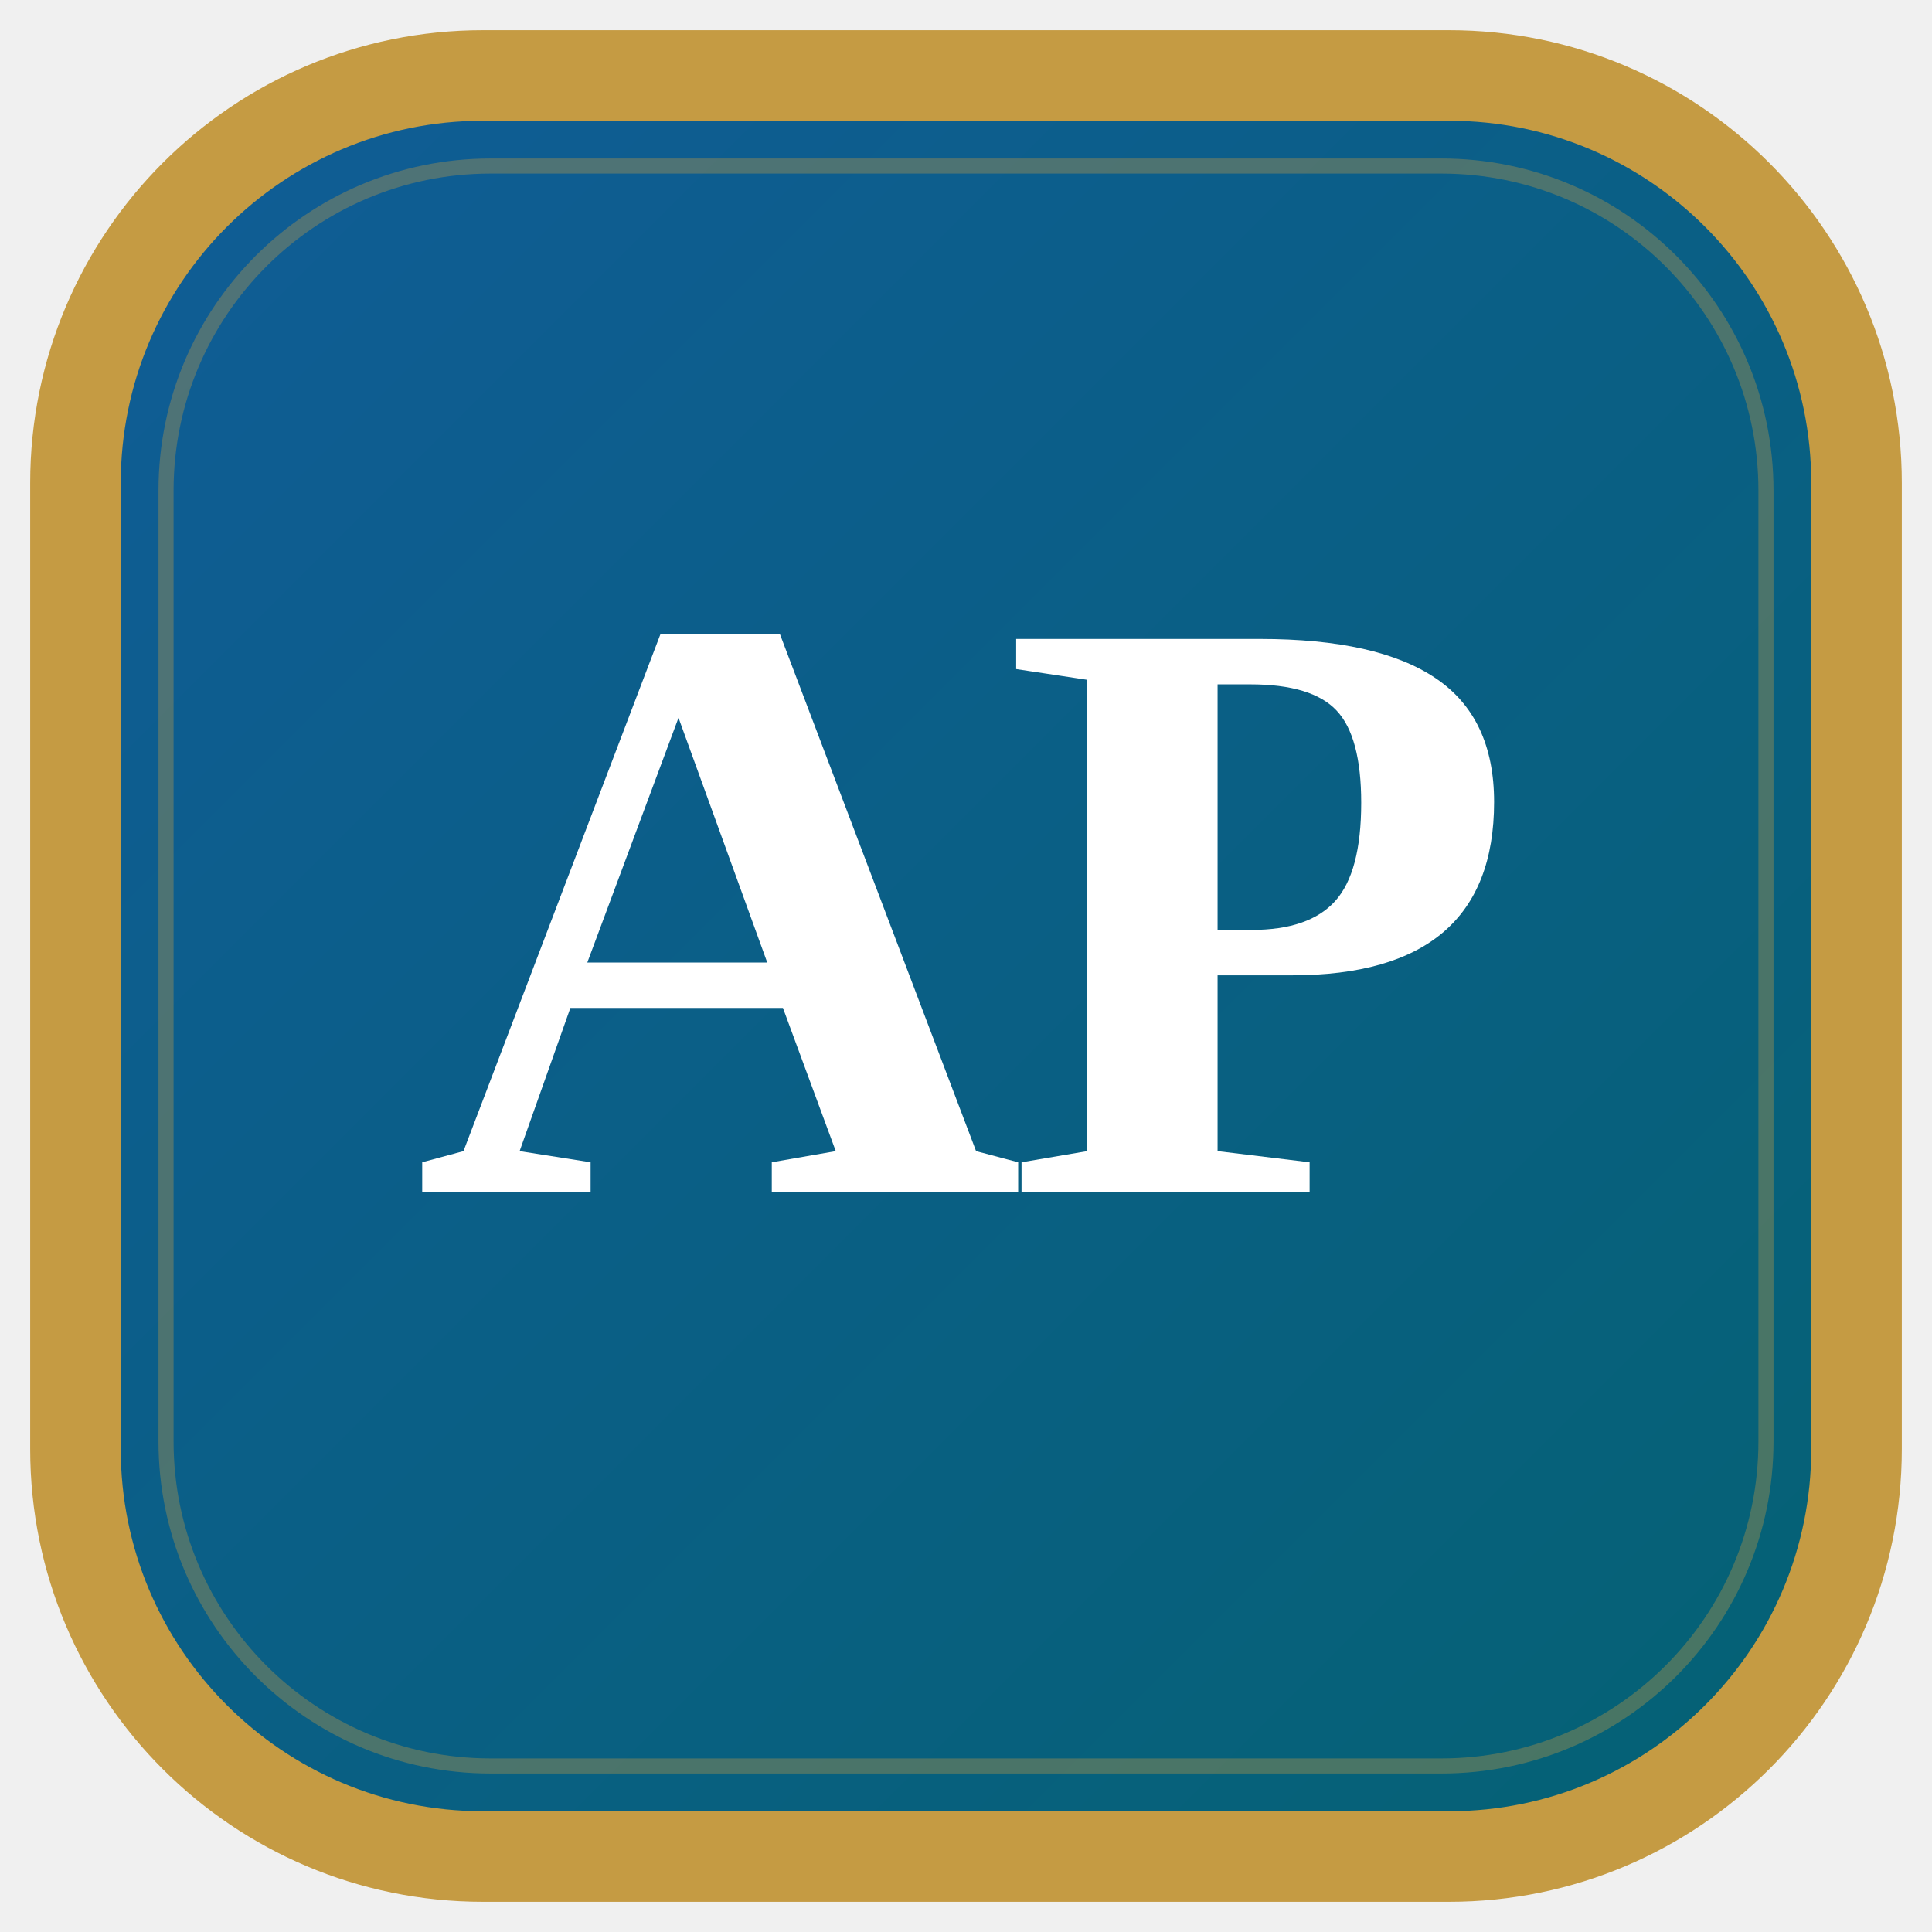
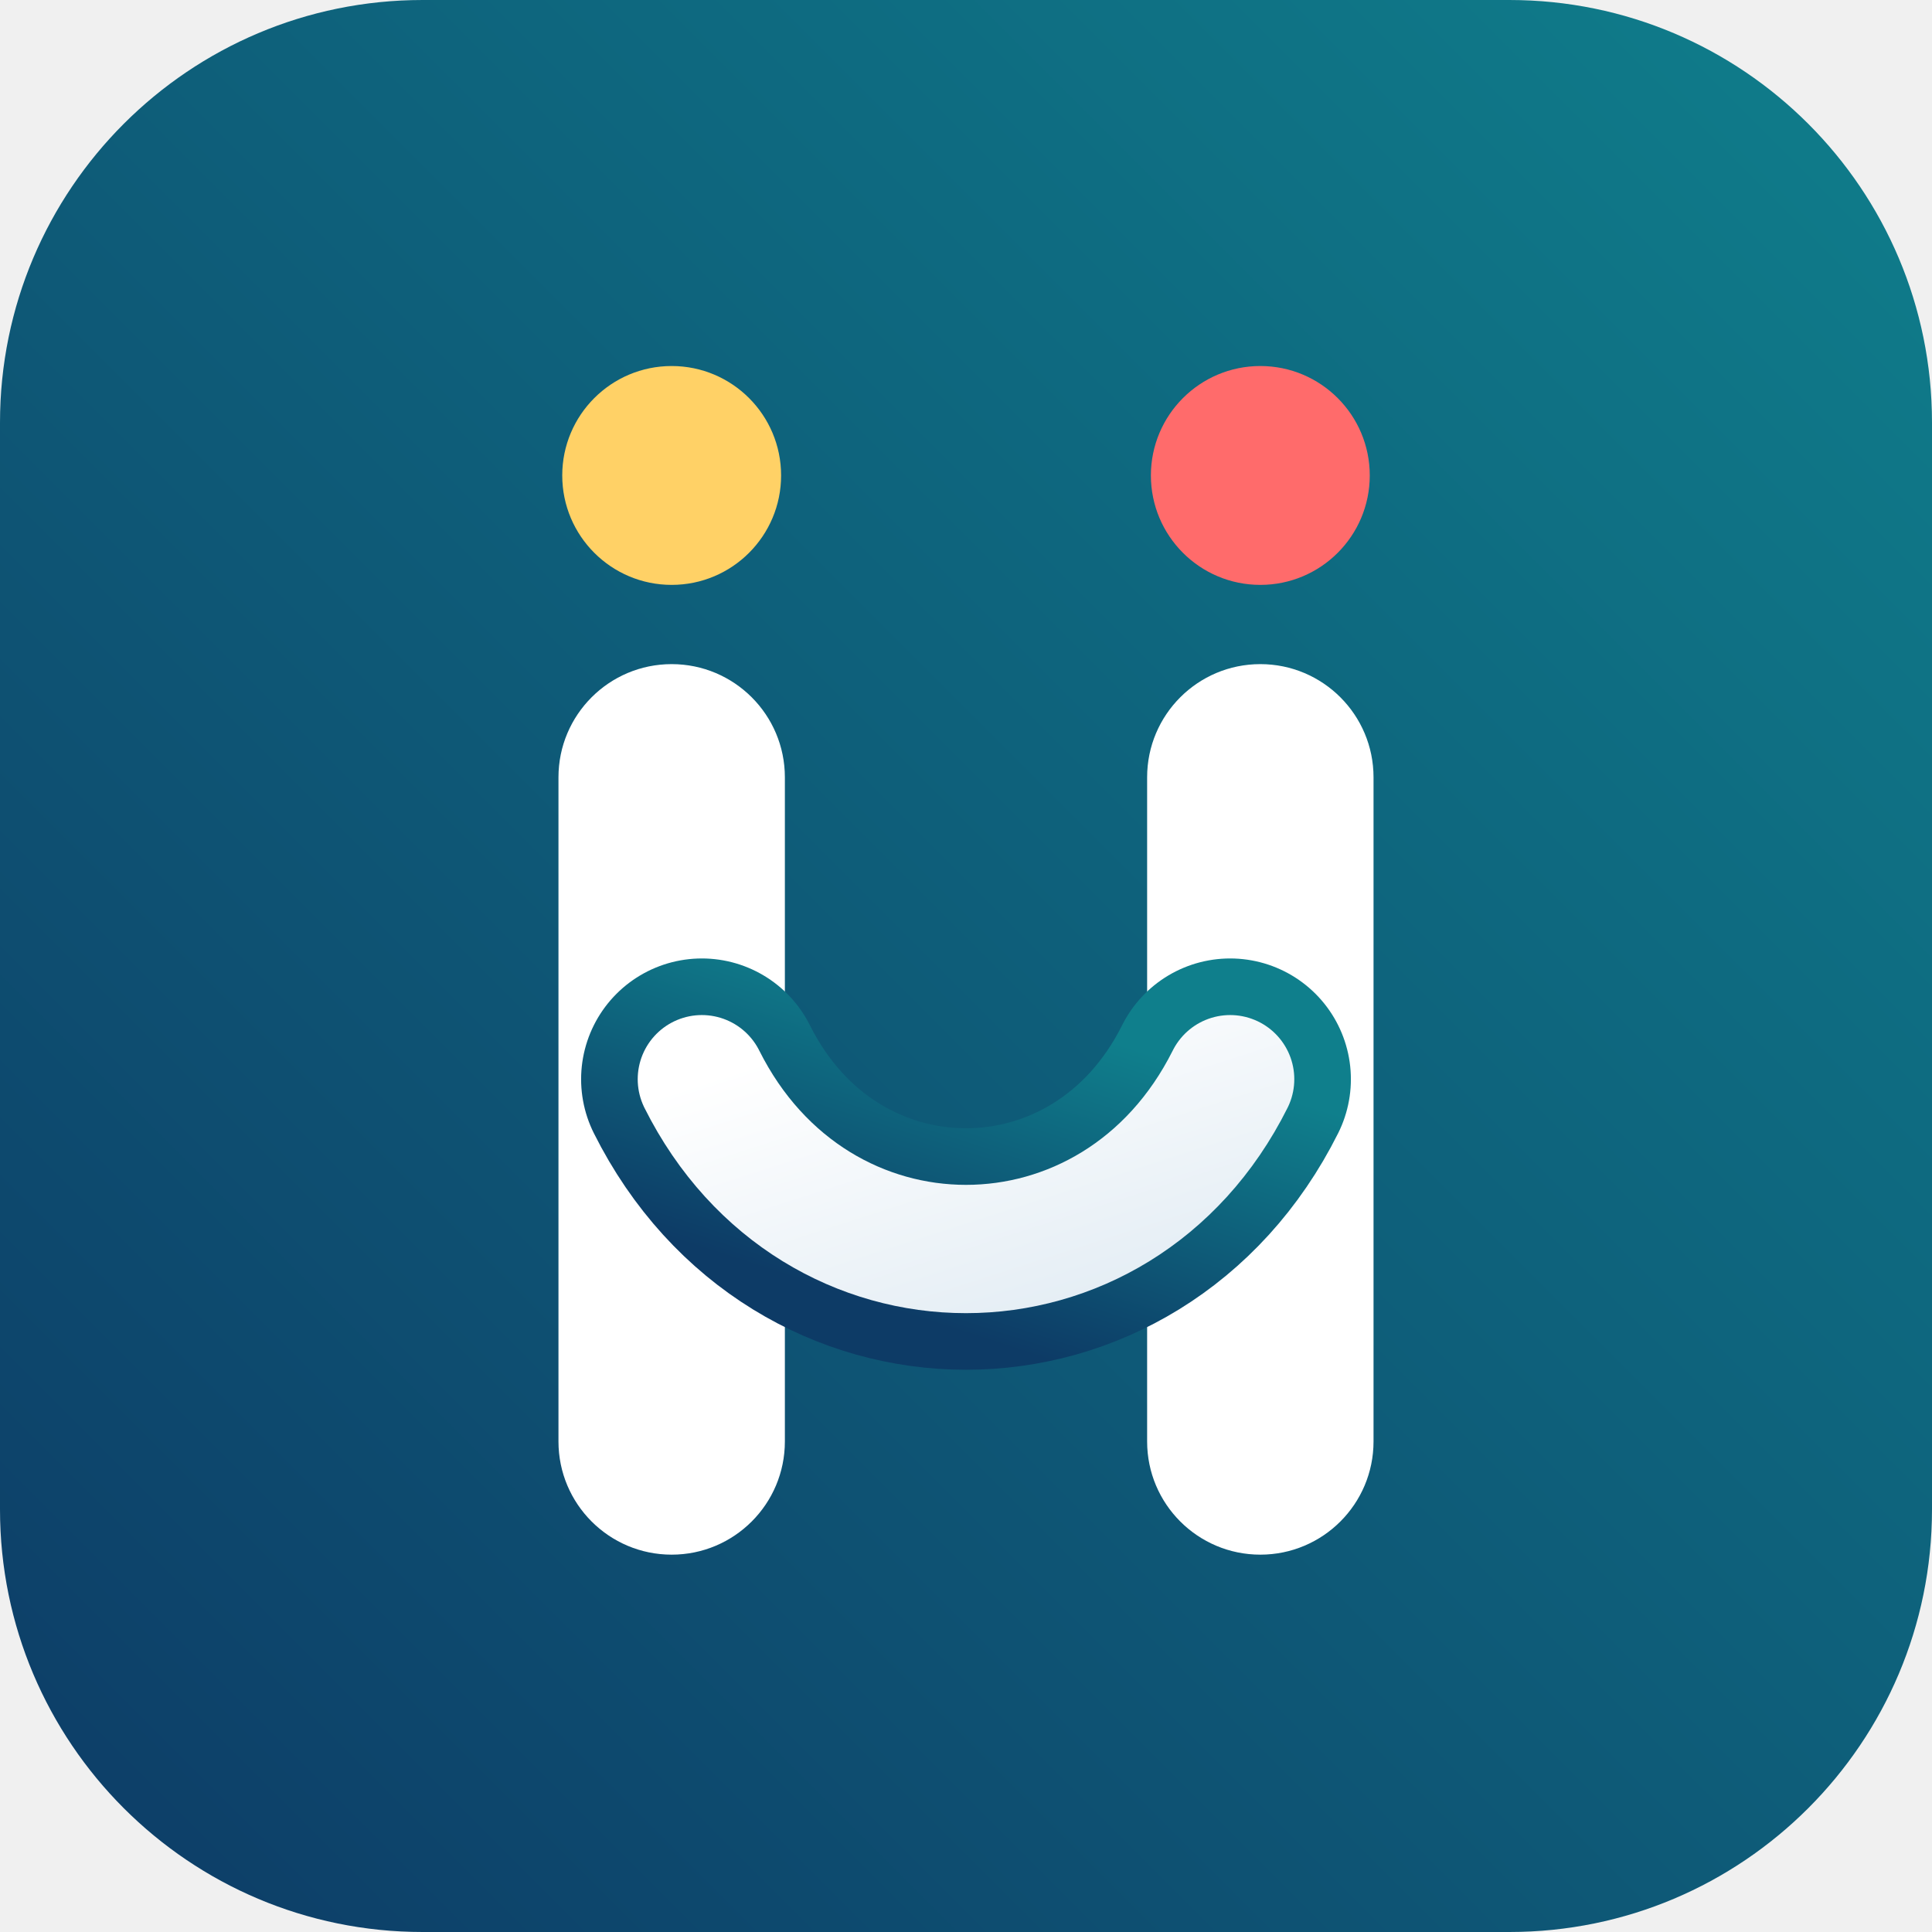
- <svg xmlns="http://www.w3.org/2000/svg" viewBox="0 0 512 512" width="512" height="512" role="img" aria-label="AssoPlanning">
+ <svg xmlns="http://www.w3.org/2000/svg" viewBox="0 0 512 512" width="512" height="512" role="img" aria-label="Hobbily">
  <defs>
-     <linearGradient id="ap-bg" x1="0%" y1="0%" x2="100%" y2="100%">
-       <stop offset="0%" stop-color="#105c97" />
-       <stop offset="100%" stop-color="#046273" />
+     <linearGradient id="hb-bg" x1="0%" y1="100%" x2="100%" y2="0%">
+       <stop offset="0%" stop-color="#0d3b66" />
+       <stop offset="100%" stop-color="#0f7f8c" />
+     </linearGradient>
+     <linearGradient id="hb-shade" x1="0%" y1="0%" x2="100%" y2="100%">
+       <stop offset="0%" stop-color="#ffffff" />
+       <stop offset="100%" stop-color="#e5eef5" />
    </linearGradient>
  </defs>
-   <rect x="20" y="20" width="472" height="472" rx="108" ry="108" fill="url(#ap-bg)" stroke="#c59b43" stroke-width="24" />
-   <rect x="44" y="44" width="424" height="424" rx="86" ry="86" fill="none" stroke="#c59b43" stroke-opacity="0.35" stroke-width="4" />
-   <text x="256" y="316" text-anchor="middle" font-family="Georgia, 'Playfair Display', 'Times New Roman', serif" font-size="224" font-weight="700" letter-spacing="-6" fill="#ffffff">AP</text>
+   <rect x="0" y="0" width="512" height="512" rx="112" ry="112" fill="url(#hb-bg)" />
+   <circle cx="178" cy="126" r="29" fill="#ffd166" />
+   <circle cx="334" cy="126" r="29" fill="#ff6b6b" />
+   <rect x="148" y="176" width="60" height="236" rx="30" ry="30" fill="#ffffff" />
+   <rect x="304" y="176" width="60" height="236" rx="30" ry="30" fill="#ffffff" />
+   <path d="M 186 286 C 216 346, 296 346, 326 286" fill="none" stroke="url(#hb-bg)" stroke-width="64" stroke-linecap="round" />
+   <path d="M 186 286 C 216 346, 296 346, 326 286" fill="none" stroke="url(#hb-shade)" stroke-width="34" stroke-linecap="round" />
</svg>
